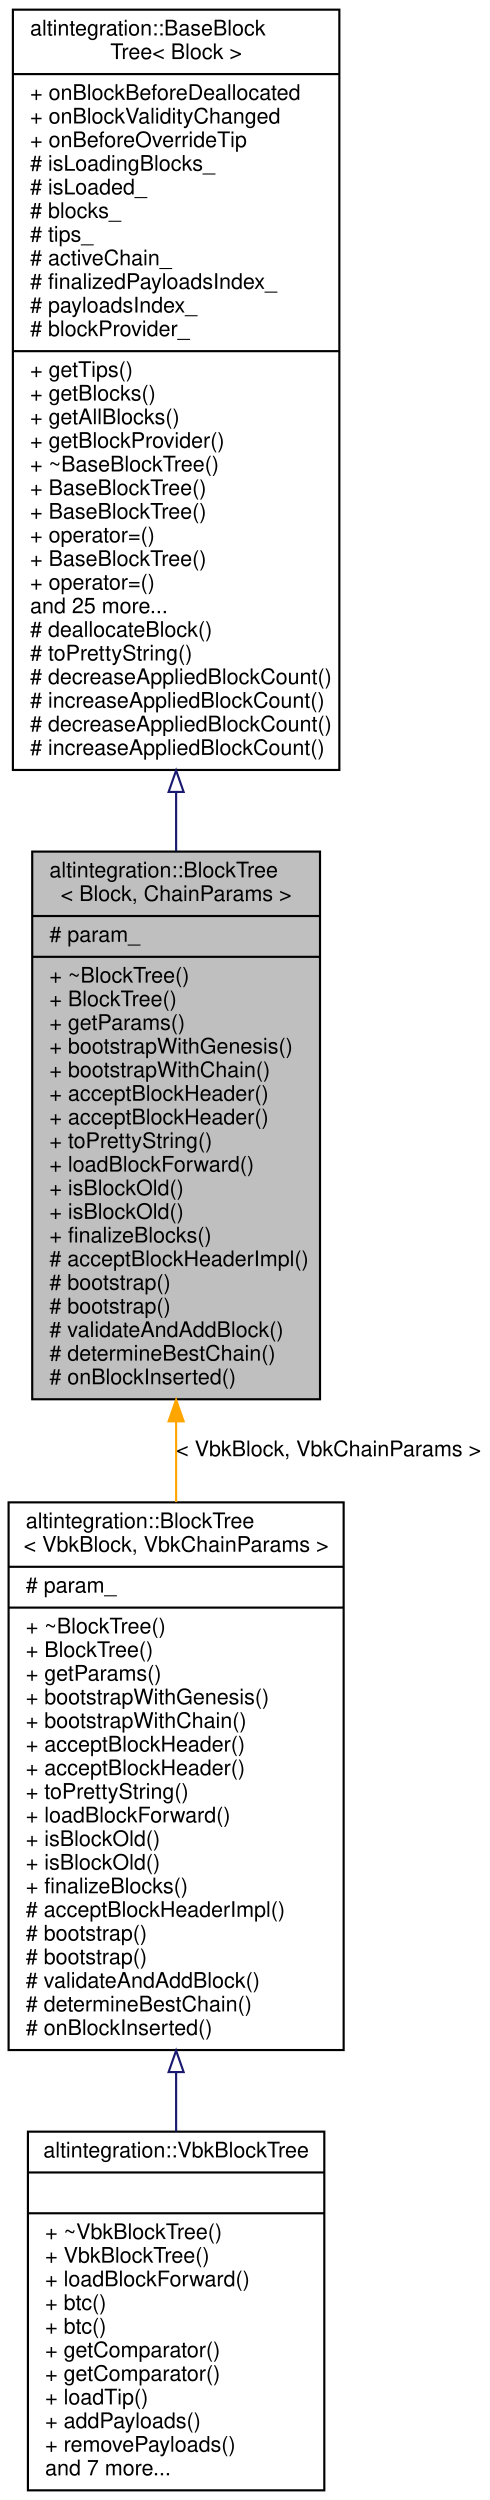
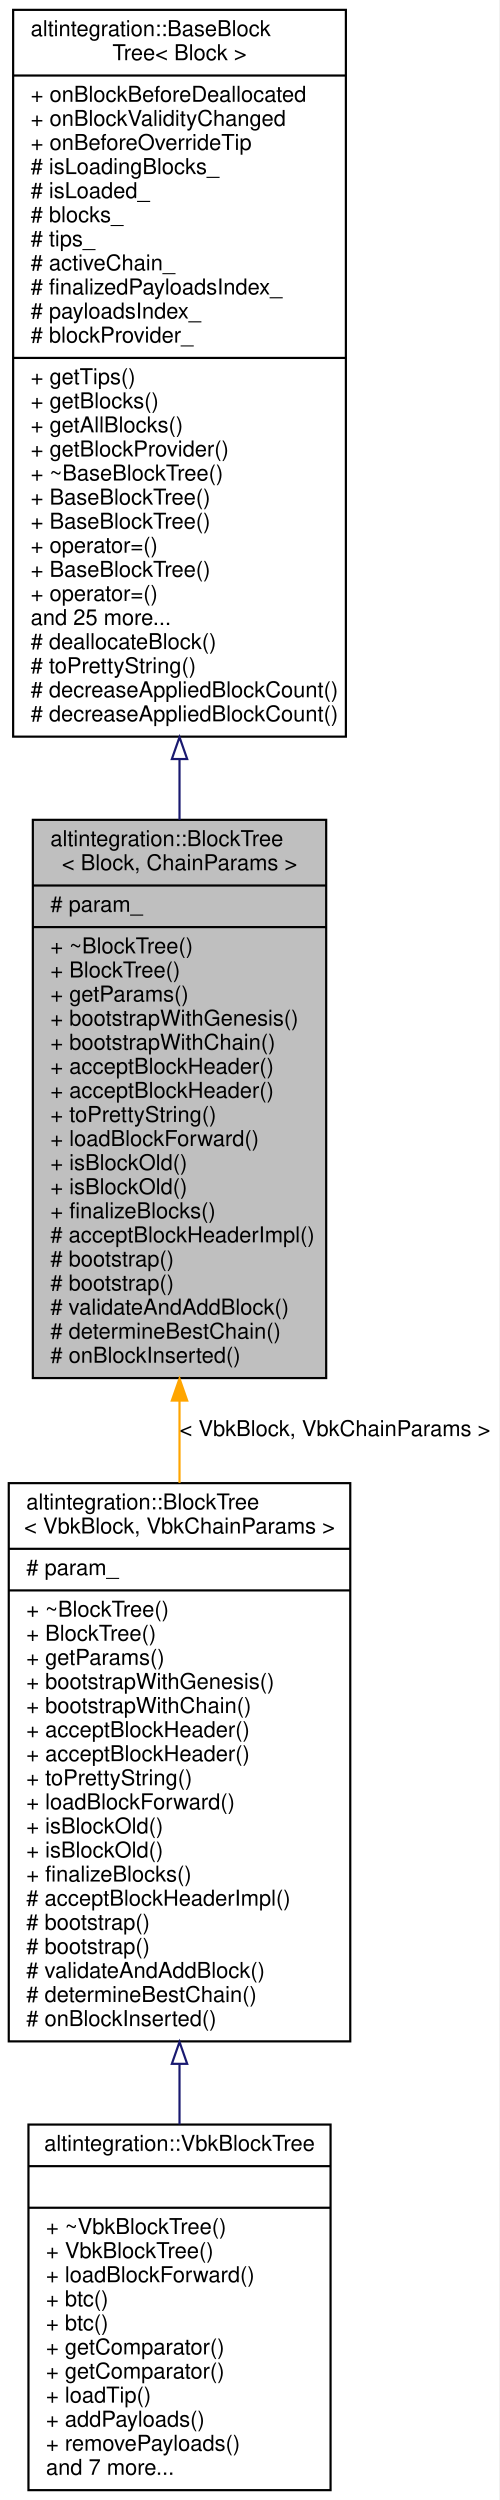
- <svg xmlns="http://www.w3.org/2000/svg" xmlns:xlink="http://www.w3.org/1999/xlink" width="228pt" height="1164pt" viewBox="0.00 0.00 228.00 1164.00">
-   <g id="graph0" class="graph" transform="scale(1 1) rotate(0) translate(4 1160)">
-     <polygon fill="white" stroke="transparent" points="-4,4 -4,-1160 224,-1160 224,4 -4,4" />
+ <svg xmlns="http://www.w3.org/2000/svg" xmlns:xlink="http://www.w3.org/1999/xlink" width="228pt" height="1142pt" viewBox="0.00 0.00 228.00 1142.00">
+   <g id="graph0" class="graph" transform="scale(1 1) rotate(0) translate(4 1138)">
+     <polygon fill="white" stroke="transparent" points="-4,4 -4,-1138 224,-1138 224,4 -4,4" />
    <g id="node1" class="node">
      <g id="a_node1">
        <a xlink:title="BlockTree is a tree of blocks with single &quot;bootstrap&quot; block as root.">
          <polygon fill="#bfbfbf" stroke="black" points="11,-508.5 11,-763.5 145,-763.5 145,-508.5 11,-508.5" />
          <text text-anchor="start" x="19" y="-751.5" font-family="Helvetica,sans-Serif" font-size="10.00">altintegration::BlockTree</text>
          <text text-anchor="middle" x="78" y="-740.5" font-family="Helvetica,sans-Serif" font-size="10.00">&lt; Block, ChainParams &gt;</text>
          <polyline fill="none" stroke="black" points="11,-733.5 145,-733.5 " />
          <text text-anchor="start" x="19" y="-721.5" font-family="Helvetica,sans-Serif" font-size="10.00"># param_</text>
          <polyline fill="none" stroke="black" points="11,-714.5 145,-714.5 " />
          <text text-anchor="start" x="19" y="-702.5" font-family="Helvetica,sans-Serif" font-size="10.00">+ ~BlockTree()</text>
          <text text-anchor="start" x="19" y="-691.5" font-family="Helvetica,sans-Serif" font-size="10.00">+ BlockTree()</text>
          <text text-anchor="start" x="19" y="-680.5" font-family="Helvetica,sans-Serif" font-size="10.00">+ getParams()</text>
          <text text-anchor="start" x="19" y="-669.5" font-family="Helvetica,sans-Serif" font-size="10.00">+ bootstrapWithGenesis()</text>
          <text text-anchor="start" x="19" y="-658.5" font-family="Helvetica,sans-Serif" font-size="10.00">+ bootstrapWithChain()</text>
          <text text-anchor="start" x="19" y="-647.5" font-family="Helvetica,sans-Serif" font-size="10.00">+ acceptBlockHeader()</text>
          <text text-anchor="start" x="19" y="-636.5" font-family="Helvetica,sans-Serif" font-size="10.00">+ acceptBlockHeader()</text>
          <text text-anchor="start" x="19" y="-625.5" font-family="Helvetica,sans-Serif" font-size="10.00">+ toPrettyString()</text>
          <text text-anchor="start" x="19" y="-614.5" font-family="Helvetica,sans-Serif" font-size="10.00">+ loadBlockForward()</text>
          <text text-anchor="start" x="19" y="-603.5" font-family="Helvetica,sans-Serif" font-size="10.00">+ isBlockOld()</text>
          <text text-anchor="start" x="19" y="-592.5" font-family="Helvetica,sans-Serif" font-size="10.00">+ isBlockOld()</text>
          <text text-anchor="start" x="19" y="-581.5" font-family="Helvetica,sans-Serif" font-size="10.00">+ finalizeBlocks()</text>
          <text text-anchor="start" x="19" y="-570.5" font-family="Helvetica,sans-Serif" font-size="10.00"># acceptBlockHeaderImpl()</text>
          <text text-anchor="start" x="19" y="-559.5" font-family="Helvetica,sans-Serif" font-size="10.00"># bootstrap()</text>
          <text text-anchor="start" x="19" y="-548.5" font-family="Helvetica,sans-Serif" font-size="10.00"># bootstrap()</text>
          <text text-anchor="start" x="19" y="-537.5" font-family="Helvetica,sans-Serif" font-size="10.00"># validateAndAddBlock()</text>
          <text text-anchor="start" x="19" y="-526.5" font-family="Helvetica,sans-Serif" font-size="10.00"># determineBestChain()</text>
          <text text-anchor="start" x="19" y="-515.5" font-family="Helvetica,sans-Serif" font-size="10.00"># onBlockInserted()</text>
        </a>
      </g>
    </g>
    <g id="node3" class="node">
      <g id="a_node3">
        <a xlink:href="structaltintegration_1_1BlockTree.html" target="_top" xlink:title=" ">
          <polygon fill="white" stroke="black" points="0,-205.5 0,-460.5 156,-460.5 156,-205.5 0,-205.5" />
          <text text-anchor="start" x="8" y="-448.5" font-family="Helvetica,sans-Serif" font-size="10.00">altintegration::BlockTree</text>
          <text text-anchor="middle" x="78" y="-437.5" font-family="Helvetica,sans-Serif" font-size="10.00">&lt; VbkBlock, VbkChainParams &gt;</text>
          <polyline fill="none" stroke="black" points="0,-430.5 156,-430.5 " />
          <text text-anchor="start" x="8" y="-418.5" font-family="Helvetica,sans-Serif" font-size="10.00"># param_</text>
          <polyline fill="none" stroke="black" points="0,-411.5 156,-411.5 " />
          <text text-anchor="start" x="8" y="-399.5" font-family="Helvetica,sans-Serif" font-size="10.00">+ ~BlockTree()</text>
          <text text-anchor="start" x="8" y="-388.5" font-family="Helvetica,sans-Serif" font-size="10.00">+ BlockTree()</text>
          <text text-anchor="start" x="8" y="-377.5" font-family="Helvetica,sans-Serif" font-size="10.00">+ getParams()</text>
          <text text-anchor="start" x="8" y="-366.5" font-family="Helvetica,sans-Serif" font-size="10.00">+ bootstrapWithGenesis()</text>
          <text text-anchor="start" x="8" y="-355.5" font-family="Helvetica,sans-Serif" font-size="10.00">+ bootstrapWithChain()</text>
          <text text-anchor="start" x="8" y="-344.5" font-family="Helvetica,sans-Serif" font-size="10.00">+ acceptBlockHeader()</text>
          <text text-anchor="start" x="8" y="-333.5" font-family="Helvetica,sans-Serif" font-size="10.00">+ acceptBlockHeader()</text>
          <text text-anchor="start" x="8" y="-322.5" font-family="Helvetica,sans-Serif" font-size="10.00">+ toPrettyString()</text>
          <text text-anchor="start" x="8" y="-311.5" font-family="Helvetica,sans-Serif" font-size="10.00">+ loadBlockForward()</text>
          <text text-anchor="start" x="8" y="-300.5" font-family="Helvetica,sans-Serif" font-size="10.00">+ isBlockOld()</text>
          <text text-anchor="start" x="8" y="-289.5" font-family="Helvetica,sans-Serif" font-size="10.00">+ isBlockOld()</text>
          <text text-anchor="start" x="8" y="-278.5" font-family="Helvetica,sans-Serif" font-size="10.00">+ finalizeBlocks()</text>
          <text text-anchor="start" x="8" y="-267.5" font-family="Helvetica,sans-Serif" font-size="10.00"># acceptBlockHeaderImpl()</text>
          <text text-anchor="start" x="8" y="-256.5" font-family="Helvetica,sans-Serif" font-size="10.00"># bootstrap()</text>
          <text text-anchor="start" x="8" y="-245.5" font-family="Helvetica,sans-Serif" font-size="10.00"># bootstrap()</text>
          <text text-anchor="start" x="8" y="-234.5" font-family="Helvetica,sans-Serif" font-size="10.00"># validateAndAddBlock()</text>
          <text text-anchor="start" x="8" y="-223.5" font-family="Helvetica,sans-Serif" font-size="10.00"># determineBestChain()</text>
          <text text-anchor="start" x="8" y="-212.5" font-family="Helvetica,sans-Serif" font-size="10.00"># onBlockInserted()</text>
        </a>
      </g>
    </g>
    <g id="edge2" class="edge">
      <path fill="none" stroke="orange" d="M78,-498.22C78,-485.7 78,-473.05 78,-460.63" />
      <polygon fill="orange" stroke="orange" points="74.5,-498.22 78,-508.22 81.5,-498.22 74.5,-498.22" />
      <text text-anchor="middle" x="149" y="-482" font-family="Helvetica,sans-Serif" font-size="10.00"> &lt; VbkBlock, VbkChainParams &gt;</text>
    </g>
    <g id="node2" class="node">
      <g id="a_node2">
        <a xlink:href="structaltintegration_1_1BaseBlockTree.html" target="_top" xlink:title="Base block tree that stores all blocks, maintains tree tips, maintains active chain.">
-           <polygon fill="white" stroke="black" points="2,-801.5 2,-1155.5 154,-1155.5 154,-801.5 2,-801.5" />
-           <text text-anchor="start" x="10" y="-1143.5" font-family="Helvetica,sans-Serif" font-size="10.00">altintegration::BaseBlock</text>
-           <text text-anchor="middle" x="78" y="-1132.5" font-family="Helvetica,sans-Serif" font-size="10.00">Tree&lt; Block &gt;</text>
-           <polyline fill="none" stroke="black" points="2,-1125.5 154,-1125.5 " />
-           <text text-anchor="start" x="10" y="-1113.5" font-family="Helvetica,sans-Serif" font-size="10.00">+ onBlockBeforeDeallocated</text>
-           <text text-anchor="start" x="10" y="-1102.5" font-family="Helvetica,sans-Serif" font-size="10.00">+ onBlockValidityChanged</text>
-           <text text-anchor="start" x="10" y="-1091.5" font-family="Helvetica,sans-Serif" font-size="10.00">+ onBeforeOverrideTip</text>
-           <text text-anchor="start" x="10" y="-1080.5" font-family="Helvetica,sans-Serif" font-size="10.00"># isLoadingBlocks_</text>
-           <text text-anchor="start" x="10" y="-1069.5" font-family="Helvetica,sans-Serif" font-size="10.00"># isLoaded_</text>
-           <text text-anchor="start" x="10" y="-1058.5" font-family="Helvetica,sans-Serif" font-size="10.00"># blocks_</text>
-           <text text-anchor="start" x="10" y="-1047.5" font-family="Helvetica,sans-Serif" font-size="10.00"># tips_</text>
-           <text text-anchor="start" x="10" y="-1036.5" font-family="Helvetica,sans-Serif" font-size="10.00"># activeChain_</text>
-           <text text-anchor="start" x="10" y="-1025.5" font-family="Helvetica,sans-Serif" font-size="10.00"># finalizedPayloadsIndex_</text>
-           <text text-anchor="start" x="10" y="-1014.5" font-family="Helvetica,sans-Serif" font-size="10.00"># payloadsIndex_</text>
-           <text text-anchor="start" x="10" y="-1003.5" font-family="Helvetica,sans-Serif" font-size="10.00"># blockProvider_</text>
-           <polyline fill="none" stroke="black" points="2,-996.5 154,-996.5 " />
-           <text text-anchor="start" x="10" y="-984.5" font-family="Helvetica,sans-Serif" font-size="10.00">+ getTips()</text>
-           <text text-anchor="start" x="10" y="-973.5" font-family="Helvetica,sans-Serif" font-size="10.00">+ getBlocks()</text>
-           <text text-anchor="start" x="10" y="-962.5" font-family="Helvetica,sans-Serif" font-size="10.00">+ getAllBlocks()</text>
-           <text text-anchor="start" x="10" y="-951.5" font-family="Helvetica,sans-Serif" font-size="10.00">+ getBlockProvider()</text>
-           <text text-anchor="start" x="10" y="-940.5" font-family="Helvetica,sans-Serif" font-size="10.00">+ ~BaseBlockTree()</text>
-           <text text-anchor="start" x="10" y="-929.5" font-family="Helvetica,sans-Serif" font-size="10.00">+ BaseBlockTree()</text>
-           <text text-anchor="start" x="10" y="-918.5" font-family="Helvetica,sans-Serif" font-size="10.00">+ BaseBlockTree()</text>
-           <text text-anchor="start" x="10" y="-907.5" font-family="Helvetica,sans-Serif" font-size="10.00">+ operator=()</text>
+           <polygon fill="white" stroke="black" points="2,-801.5 2,-1133.5 154,-1133.5 154,-801.5 2,-801.5" />
+           <text text-anchor="start" x="10" y="-1121.5" font-family="Helvetica,sans-Serif" font-size="10.00">altintegration::BaseBlock</text>
+           <text text-anchor="middle" x="78" y="-1110.5" font-family="Helvetica,sans-Serif" font-size="10.00">Tree&lt; Block &gt;</text>
+           <polyline fill="none" stroke="black" points="2,-1103.5 154,-1103.5 " />
+           <text text-anchor="start" x="10" y="-1091.5" font-family="Helvetica,sans-Serif" font-size="10.00">+ onBlockBeforeDeallocated</text>
+           <text text-anchor="start" x="10" y="-1080.5" font-family="Helvetica,sans-Serif" font-size="10.00">+ onBlockValidityChanged</text>
+           <text text-anchor="start" x="10" y="-1069.5" font-family="Helvetica,sans-Serif" font-size="10.00">+ onBeforeOverrideTip</text>
+           <text text-anchor="start" x="10" y="-1058.5" font-family="Helvetica,sans-Serif" font-size="10.00"># isLoadingBlocks_</text>
+           <text text-anchor="start" x="10" y="-1047.5" font-family="Helvetica,sans-Serif" font-size="10.00"># isLoaded_</text>
+           <text text-anchor="start" x="10" y="-1036.5" font-family="Helvetica,sans-Serif" font-size="10.00"># blocks_</text>
+           <text text-anchor="start" x="10" y="-1025.5" font-family="Helvetica,sans-Serif" font-size="10.00"># tips_</text>
+           <text text-anchor="start" x="10" y="-1014.5" font-family="Helvetica,sans-Serif" font-size="10.00"># activeChain_</text>
+           <text text-anchor="start" x="10" y="-1003.5" font-family="Helvetica,sans-Serif" font-size="10.00"># finalizedPayloadsIndex_</text>
+           <text text-anchor="start" x="10" y="-992.5" font-family="Helvetica,sans-Serif" font-size="10.00"># payloadsIndex_</text>
+           <text text-anchor="start" x="10" y="-981.5" font-family="Helvetica,sans-Serif" font-size="10.00"># blockProvider_</text>
+           <polyline fill="none" stroke="black" points="2,-974.5 154,-974.5 " />
+           <text text-anchor="start" x="10" y="-962.5" font-family="Helvetica,sans-Serif" font-size="10.00">+ getTips()</text>
+           <text text-anchor="start" x="10" y="-951.5" font-family="Helvetica,sans-Serif" font-size="10.00">+ getBlocks()</text>
+           <text text-anchor="start" x="10" y="-940.5" font-family="Helvetica,sans-Serif" font-size="10.00">+ getAllBlocks()</text>
+           <text text-anchor="start" x="10" y="-929.5" font-family="Helvetica,sans-Serif" font-size="10.00">+ getBlockProvider()</text>
+           <text text-anchor="start" x="10" y="-918.5" font-family="Helvetica,sans-Serif" font-size="10.00">+ ~BaseBlockTree()</text>
+           <text text-anchor="start" x="10" y="-907.5" font-family="Helvetica,sans-Serif" font-size="10.00">+ BaseBlockTree()</text>
          <text text-anchor="start" x="10" y="-896.5" font-family="Helvetica,sans-Serif" font-size="10.00">+ BaseBlockTree()</text>
          <text text-anchor="start" x="10" y="-885.5" font-family="Helvetica,sans-Serif" font-size="10.00">+ operator=()</text>
-           <text text-anchor="start" x="10" y="-874.5" font-family="Helvetica,sans-Serif" font-size="10.00">and 25 more...</text>
-           <text text-anchor="start" x="10" y="-863.5" font-family="Helvetica,sans-Serif" font-size="10.00"># deallocateBlock()</text>
-           <text text-anchor="start" x="10" y="-852.5" font-family="Helvetica,sans-Serif" font-size="10.00"># toPrettyString()</text>
-           <text text-anchor="start" x="10" y="-841.5" font-family="Helvetica,sans-Serif" font-size="10.00"># decreaseAppliedBlockCount()</text>
-           <text text-anchor="start" x="10" y="-830.5" font-family="Helvetica,sans-Serif" font-size="10.00"># increaseAppliedBlockCount()</text>
+           <text text-anchor="start" x="10" y="-874.5" font-family="Helvetica,sans-Serif" font-size="10.00">+ BaseBlockTree()</text>
+           <text text-anchor="start" x="10" y="-863.5" font-family="Helvetica,sans-Serif" font-size="10.00">+ operator=()</text>
+           <text text-anchor="start" x="10" y="-852.5" font-family="Helvetica,sans-Serif" font-size="10.00">and 25 more...</text>
+           <text text-anchor="start" x="10" y="-841.5" font-family="Helvetica,sans-Serif" font-size="10.00"># deallocateBlock()</text>
+           <text text-anchor="start" x="10" y="-830.5" font-family="Helvetica,sans-Serif" font-size="10.00"># toPrettyString()</text>
          <text text-anchor="start" x="10" y="-819.5" font-family="Helvetica,sans-Serif" font-size="10.00"># decreaseAppliedBlockCount()</text>
-           <text text-anchor="start" x="10" y="-808.5" font-family="Helvetica,sans-Serif" font-size="10.00"># increaseAppliedBlockCount()</text>
+           <text text-anchor="start" x="10" y="-808.5" font-family="Helvetica,sans-Serif" font-size="10.00"># decreaseAppliedBlockCount()</text>
        </a>
      </g>
    </g>
    <g id="edge1" class="edge">
-       <path fill="none" stroke="midnightblue" d="M78,-791.19C78,-781.93 78,-772.73 78,-763.71" />
+       <path fill="none" stroke="midnightblue" d="M78,-791.17C78,-781.87 78,-772.61 78,-763.52" />
      <polygon fill="none" stroke="midnightblue" points="74.5,-791.27 78,-801.27 81.5,-791.27 74.5,-791.27" />
    </g>
    <g id="node4" class="node">
      <g id="a_node4">
        <a xlink:href="structaltintegration_1_1VbkBlockTree.html" target="_top" xlink:title="Veriblock block tree.">
          <polygon fill="white" stroke="black" points="9,-0.5 9,-167.5 147,-167.5 147,-0.5 9,-0.5" />
          <text text-anchor="middle" x="78" y="-155.5" font-family="Helvetica,sans-Serif" font-size="10.00">altintegration::VbkBlockTree</text>
          <polyline fill="none" stroke="black" points="9,-148.5 147,-148.5 " />
          <text text-anchor="middle" x="78" y="-136.5" font-family="Helvetica,sans-Serif" font-size="10.00"> </text>
          <polyline fill="none" stroke="black" points="9,-129.5 147,-129.5 " />
          <text text-anchor="start" x="17" y="-117.5" font-family="Helvetica,sans-Serif" font-size="10.00">+ ~VbkBlockTree()</text>
          <text text-anchor="start" x="17" y="-106.5" font-family="Helvetica,sans-Serif" font-size="10.00">+ VbkBlockTree()</text>
          <text text-anchor="start" x="17" y="-95.5" font-family="Helvetica,sans-Serif" font-size="10.00">+ loadBlockForward()</text>
          <text text-anchor="start" x="17" y="-84.5" font-family="Helvetica,sans-Serif" font-size="10.00">+ btc()</text>
          <text text-anchor="start" x="17" y="-73.5" font-family="Helvetica,sans-Serif" font-size="10.00">+ btc()</text>
          <text text-anchor="start" x="17" y="-62.5" font-family="Helvetica,sans-Serif" font-size="10.00">+ getComparator()</text>
          <text text-anchor="start" x="17" y="-51.5" font-family="Helvetica,sans-Serif" font-size="10.00">+ getComparator()</text>
          <text text-anchor="start" x="17" y="-40.5" font-family="Helvetica,sans-Serif" font-size="10.00">+ loadTip()</text>
          <text text-anchor="start" x="17" y="-29.5" font-family="Helvetica,sans-Serif" font-size="10.00">+ addPayloads()</text>
          <text text-anchor="start" x="17" y="-18.5" font-family="Helvetica,sans-Serif" font-size="10.00">+ removePayloads()</text>
          <text text-anchor="start" x="17" y="-7.5" font-family="Helvetica,sans-Serif" font-size="10.00">and 7 more...</text>
        </a>
      </g>
    </g>
    <g id="edge3" class="edge">
      <path fill="none" stroke="midnightblue" d="M78,-195.07C78,-185.72 78,-176.48 78,-167.56" />
      <polygon fill="none" stroke="midnightblue" points="74.5,-195.24 78,-205.24 81.5,-195.24 74.5,-195.24" />
    </g>
  </g>
</svg>
